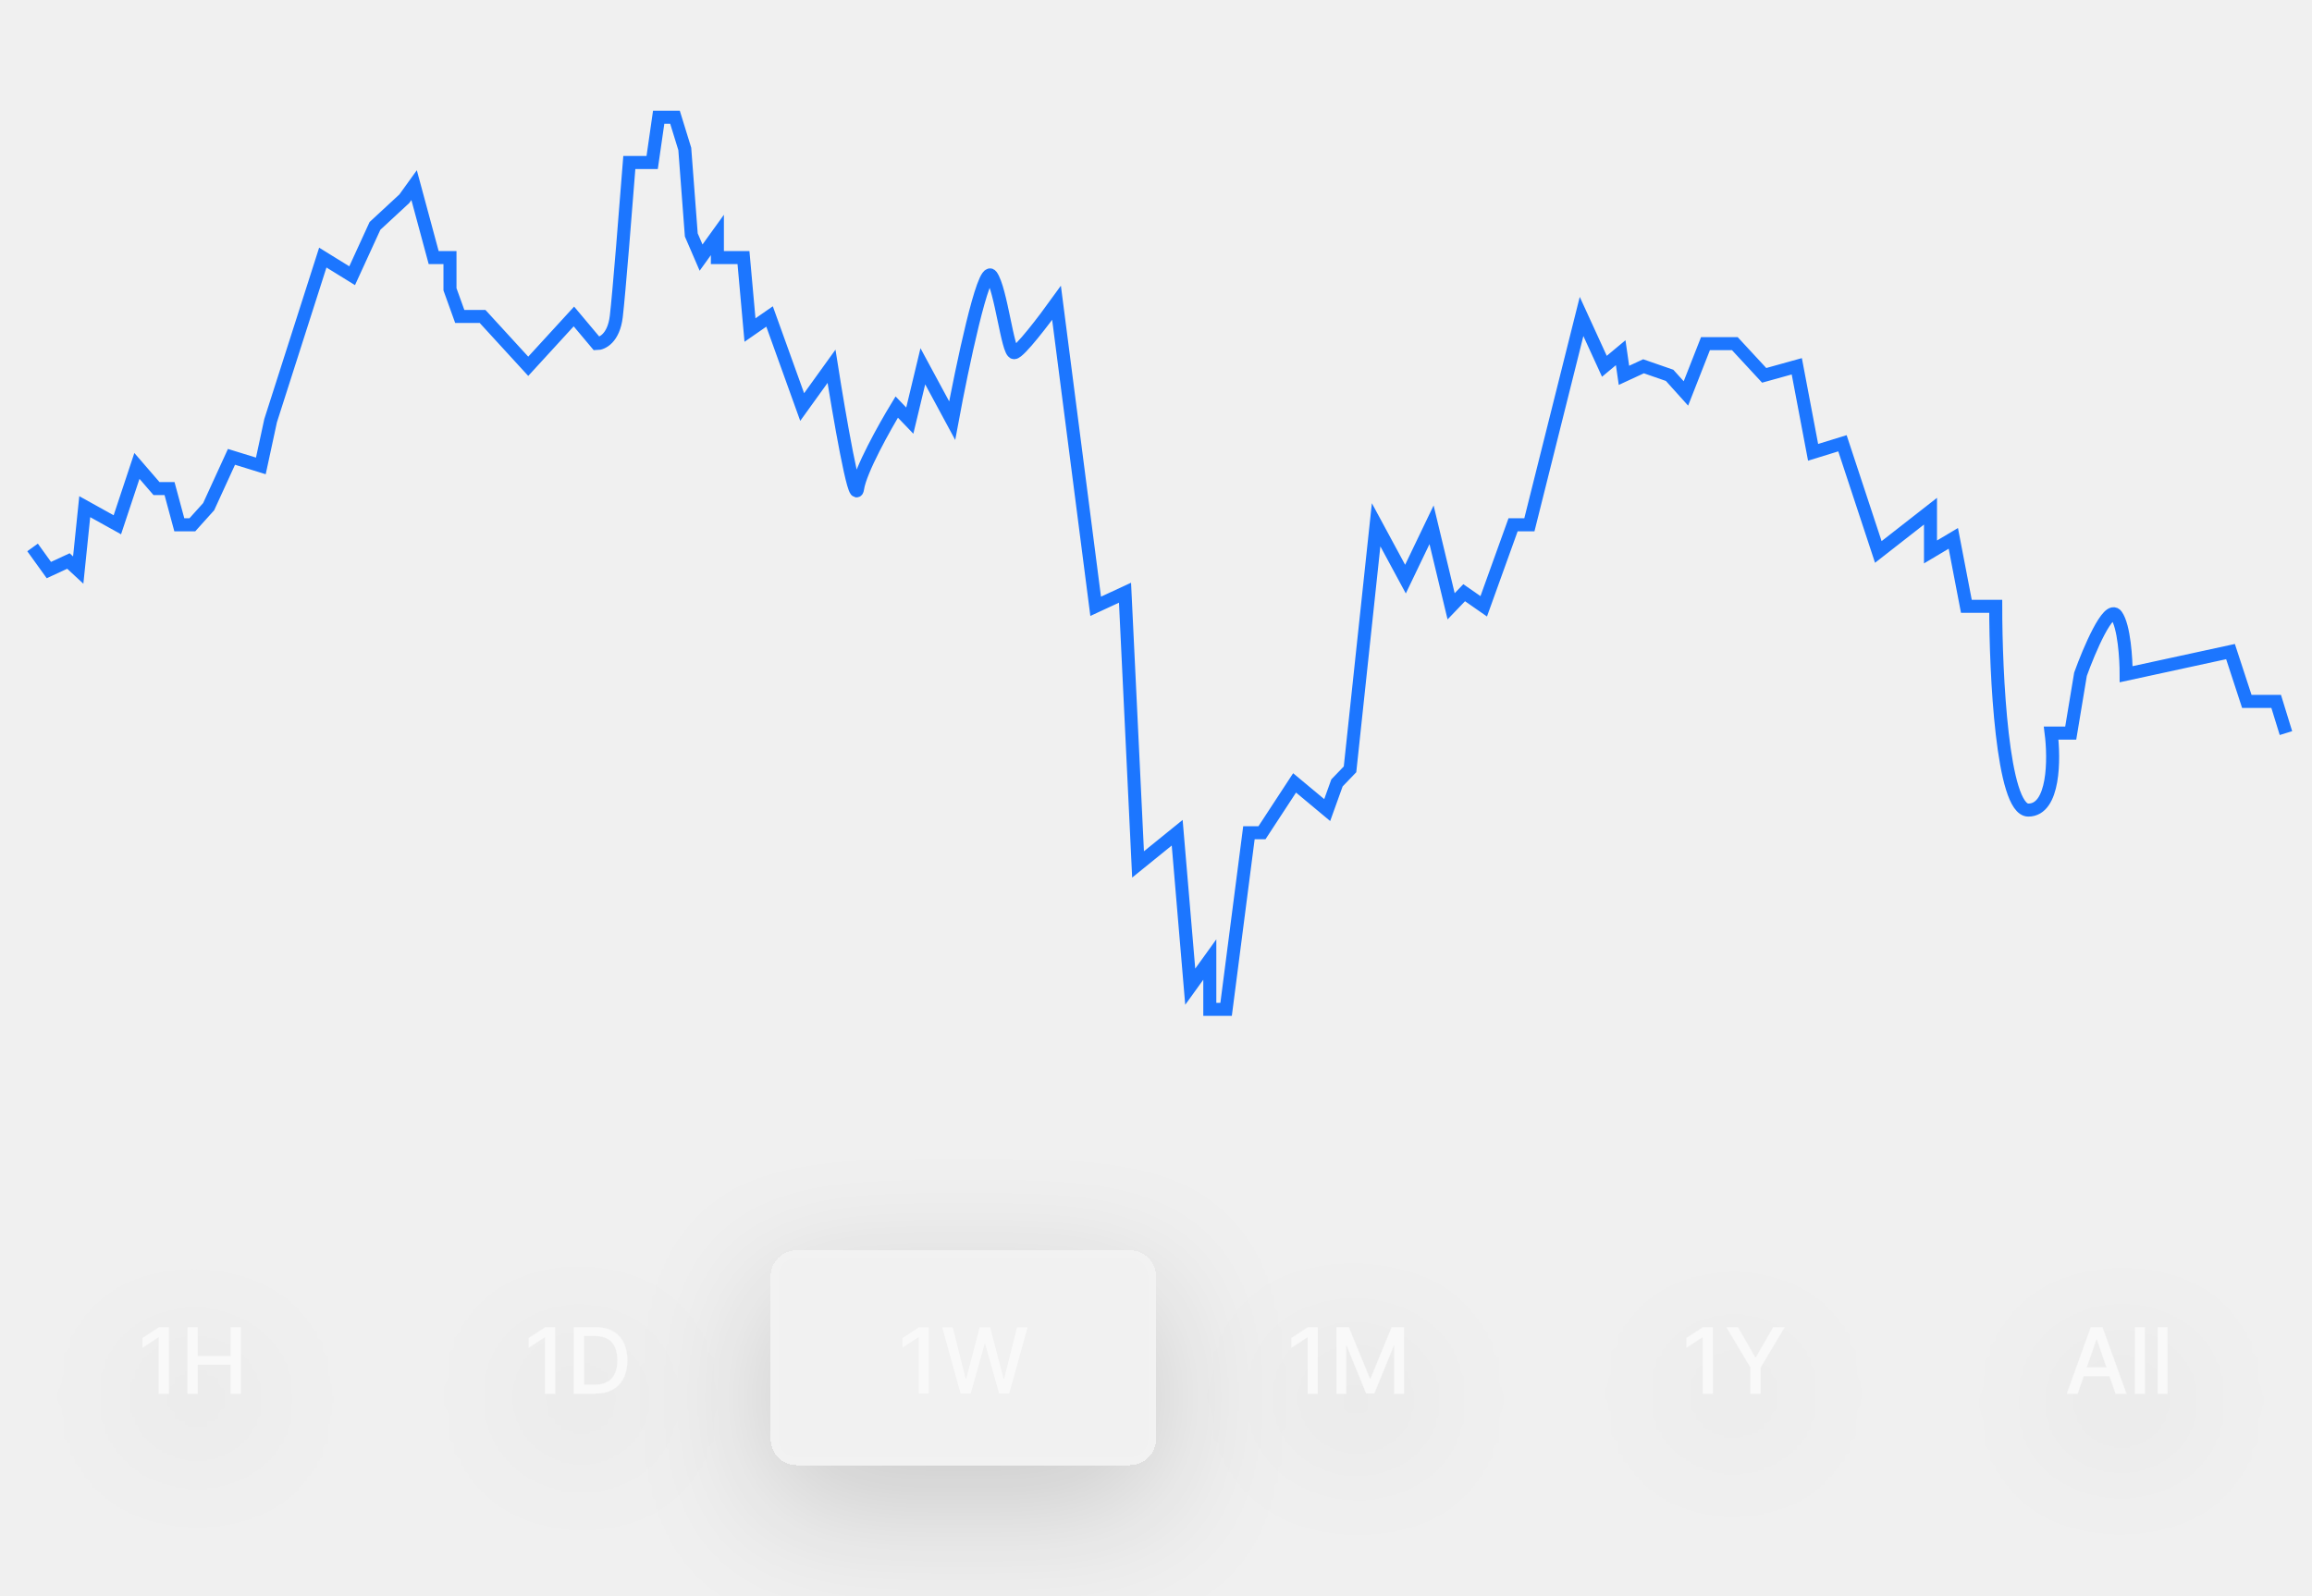
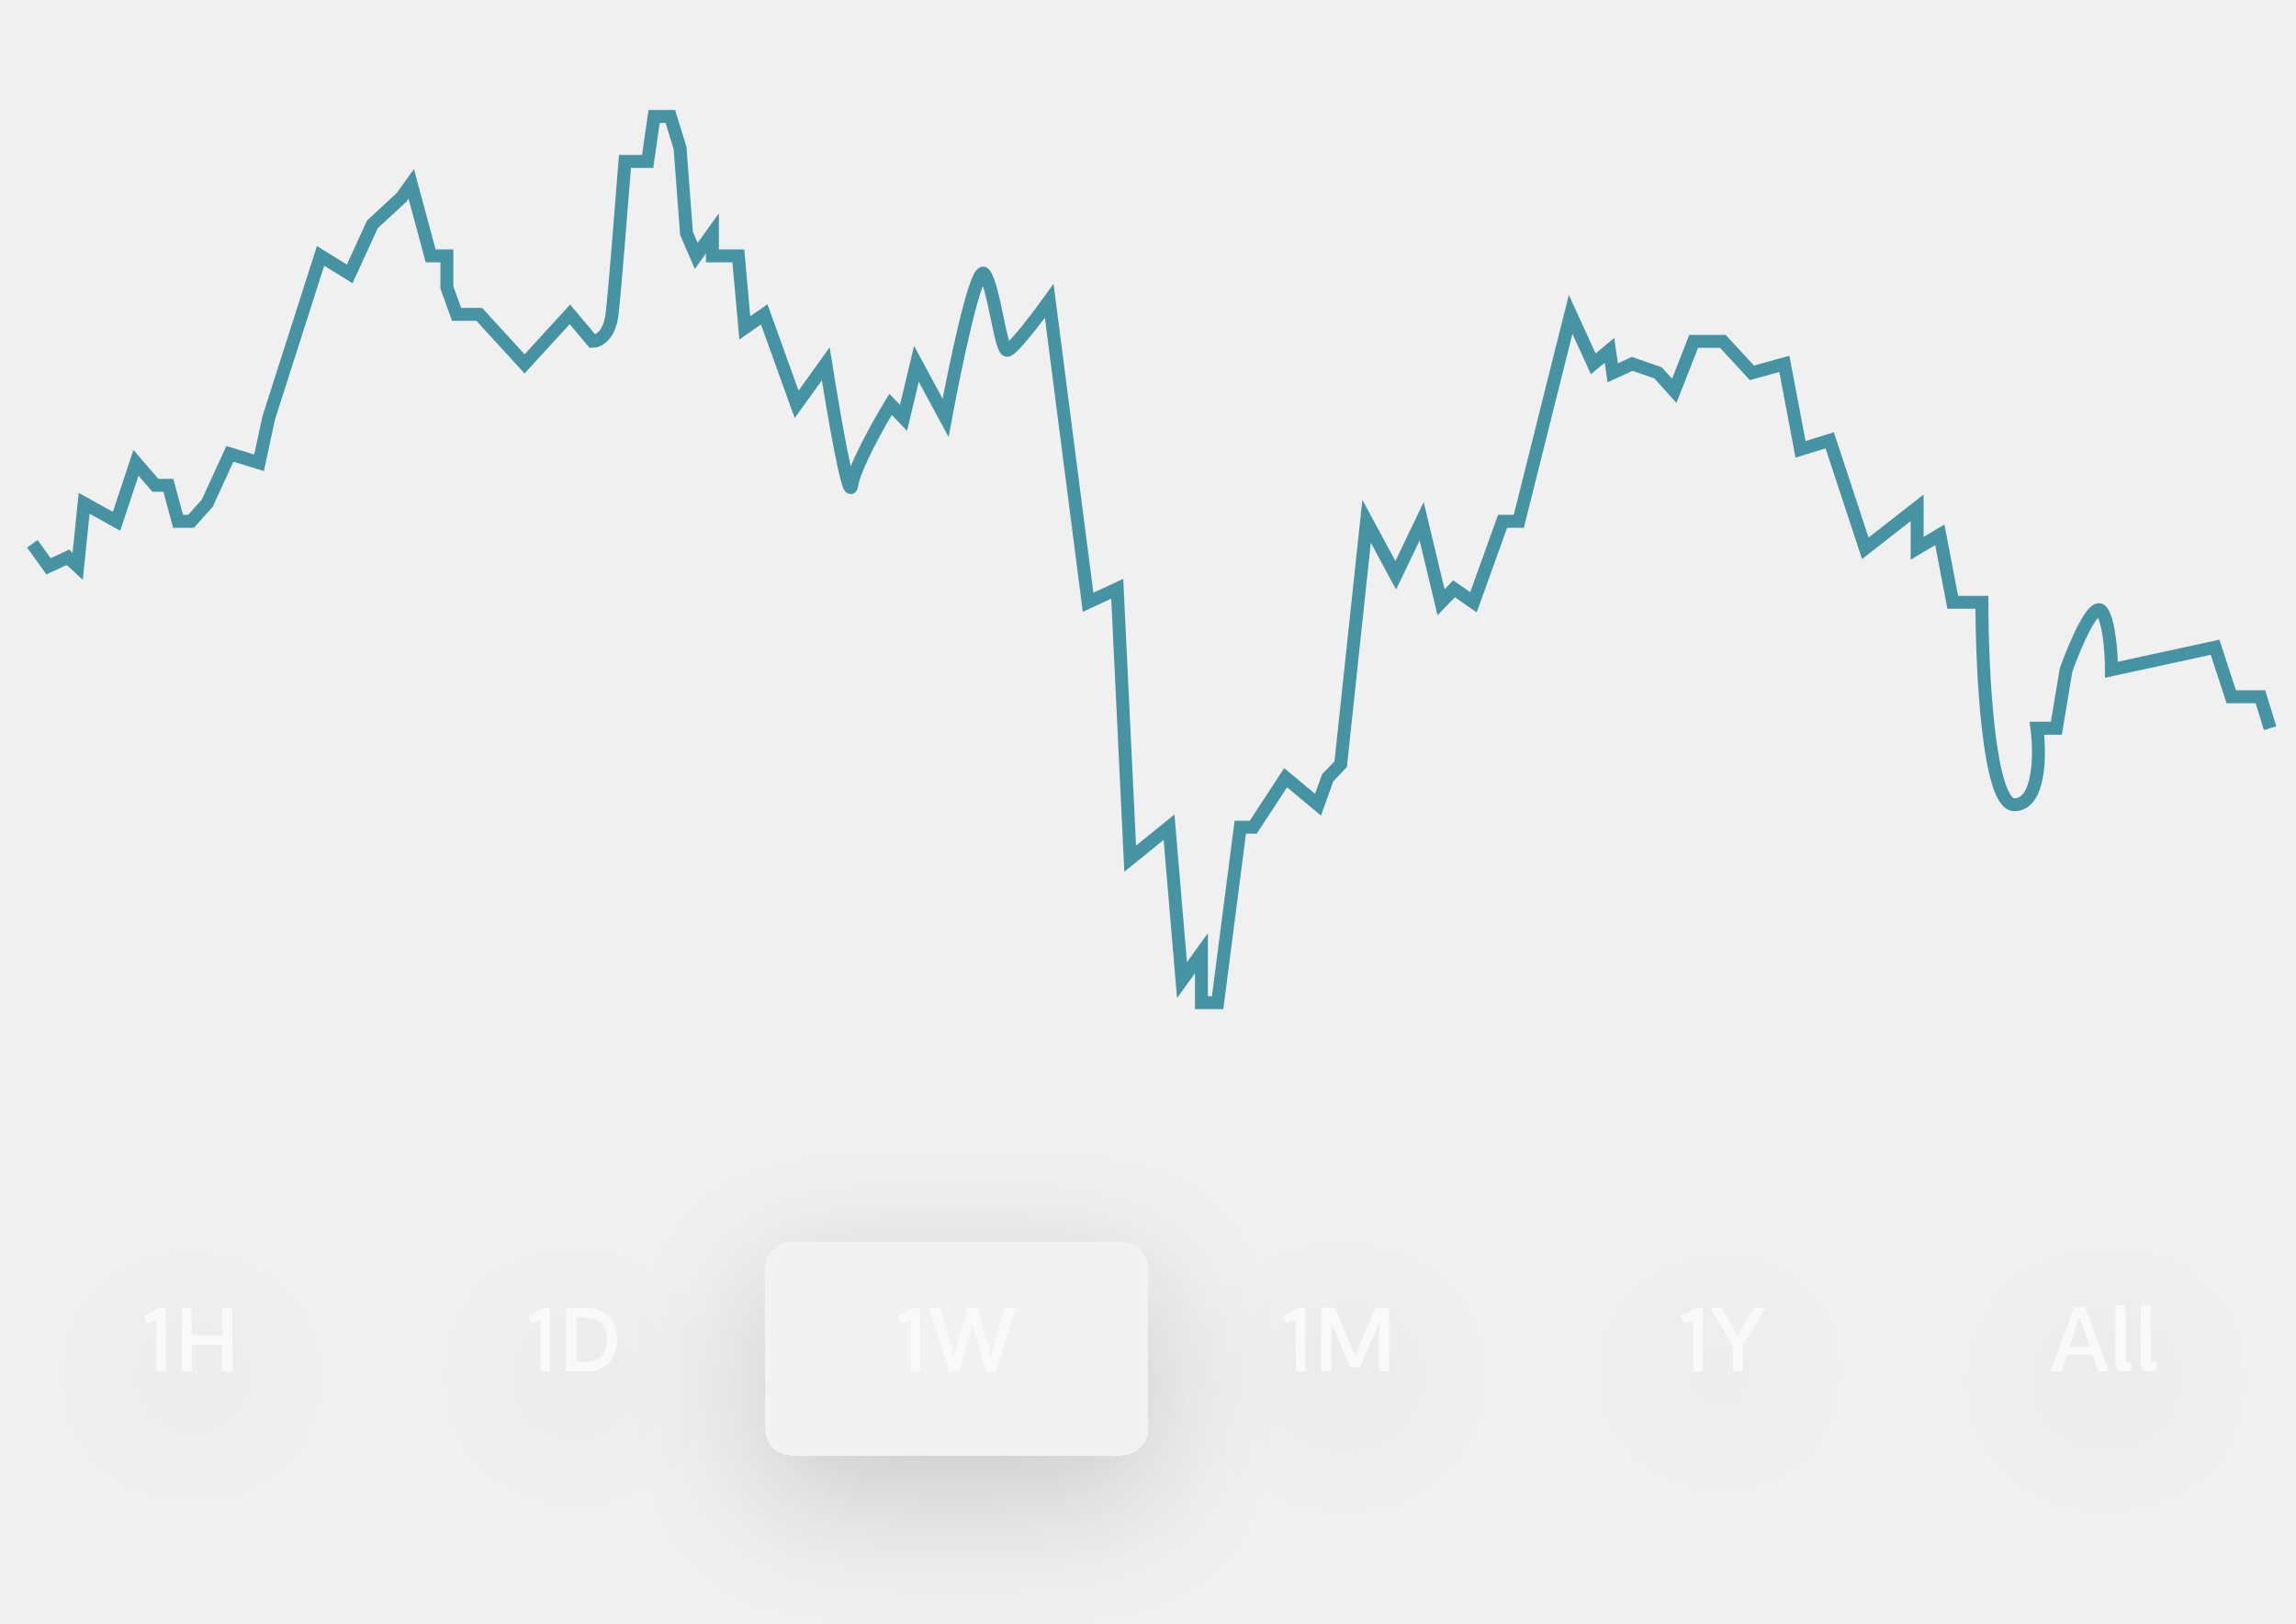
- <svg xmlns="http://www.w3.org/2000/svg" width="355" height="245" viewBox="0 0 355 245" fill="none">
-   <path d="M5 84.066L7.504 87.543L10.508 86.152L12.01 87.543L13.012 77.807L18.019 80.589L21.023 71.548L24.027 75.025H26.03L27.533 80.589H29.535L32.039 77.807L35.544 70.157L40.051 71.548L41.553 64.594L49.564 39.558L54.071 42.34L57.576 34.69L62.083 30.518L63.585 28.431L66.589 39.558H69.093V44.426L70.595 48.599H74.1L81.11 56.249L88.12 48.599L91.625 52.772C92.46 52.772 94.229 51.937 94.629 48.599C95.03 45.261 96.132 31.445 96.632 24.954H100.137L101.139 18H103.643L105.145 22.868L106.146 36.081L107.648 39.558L110.152 36.081V39.558H114.158L115.159 50.685L118.164 48.599L123.171 62.508L127.677 56.249C128.846 63.667 131.282 77.807 131.683 75.025C132.084 72.244 135.856 65.521 137.692 62.508L139.695 64.594L141.698 56.249L146.204 64.594C147.706 56.48 151.011 40.671 152.213 42.34C153.715 44.426 154.716 54.162 155.718 54.162C156.519 54.162 160.391 49.063 162.227 46.513L168.236 93.107L172.742 91.02L174.745 132.746L180.754 127.878L182.757 151.523L185.761 147.35V155H188.265L191.77 127.878H193.773L198.78 120.228L203.787 124.401L205.289 120.228L207.292 118.142L211.298 80.589L215.805 88.934L219.81 80.589L222.815 93.107L224.818 91.02L227.822 93.107L232.329 80.589H234.832L242.844 48.599L246.349 56.249L248.852 54.162L249.353 57.64L252.357 56.249L256.363 57.64L258.867 60.421L261.871 52.772H266.378L270.884 57.64L275.891 56.249L278.395 69.462L282.902 68.071L288.41 84.761L296.421 78.502V84.761L299.926 82.675L301.929 93.107H306.436C306.436 103.538 307.437 124.401 311.443 124.401C315.449 124.401 315.449 116.519 314.948 112.579H317.952L319.454 103.538C320.79 99.829 323.761 92.828 324.962 94.498C326.164 96.166 326.465 101.22 326.465 103.538L342.488 100.061L344.991 107.711H349.498L351 112.579" stroke="#1C76FF" stroke-width="2" />
-   <g filter="url(#filter0_bd_117_2739)">
-     <path opacity="0.6" d="M25.922 203.818V214H24.381V205.359H24.321L21.885 206.95V205.479L24.425 203.818H25.922ZM28.815 214V203.818H30.351V208.243H35.427V203.818H36.969V214H35.427V209.56H30.351V214H28.815Z" fill="white" />
+ <svg xmlns="http://www.w3.org/2000/svg" width="355" height="251" viewBox="0 0 355 251" fill="none">
+   <path d="M5 84.066L7.504 87.543L10.508 86.152L12.01 87.543L13.012 77.807L18.019 80.589L21.023 71.548L24.027 75.025H26.03L27.533 80.589H29.535L32.039 77.807L35.544 70.157L40.051 71.548L41.553 64.594L49.564 39.558L54.071 42.34L57.576 34.69L62.083 30.518L63.585 28.431L66.589 39.558H69.093V44.426L70.595 48.599H74.1L81.11 56.249L88.12 48.599L91.625 52.772C92.46 52.772 94.229 51.937 94.629 48.599C95.03 45.261 96.132 31.445 96.632 24.954H100.137L101.139 18H103.643L105.145 22.868L106.146 36.081L107.648 39.558L110.152 36.081V39.558H114.158L115.159 50.685L118.164 48.599L123.171 62.508L127.677 56.249C128.846 63.667 131.282 77.807 131.683 75.025C132.084 72.244 135.856 65.521 137.692 62.508L139.695 64.594L141.698 56.249L146.204 64.594C147.706 56.48 151.011 40.671 152.213 42.34C153.715 44.426 154.716 54.162 155.718 54.162C156.519 54.162 160.391 49.063 162.227 46.513L168.236 93.107L172.742 91.02L174.745 132.746L180.754 127.878L182.757 151.523L185.761 147.35V155H188.265L191.77 127.878H193.773L198.78 120.228L203.787 124.401L205.289 120.228L207.292 118.142L211.298 80.589L215.805 88.934L219.81 80.589L222.815 93.107L224.818 91.02L227.822 93.107L232.329 80.589H234.832L242.844 48.599L246.349 56.249L248.852 54.162L249.353 57.64L252.357 56.249L256.363 57.64L258.867 60.421L261.871 52.772H266.378L270.884 57.64L275.891 56.249L278.395 69.462L282.902 68.071L288.41 84.761L296.421 78.502V84.761L299.926 82.675L301.929 93.107H306.436C306.436 103.538 307.437 124.401 311.443 124.401C315.449 124.401 315.449 116.519 314.948 112.579H317.952L319.454 103.538C320.79 99.829 323.761 92.828 324.962 94.498C326.164 96.166 326.465 101.22 326.465 103.538L342.488 100.061L344.991 107.711H349.498L351 112.579" stroke="#4693A3" stroke-width="2" />
+   <g filter="url(#filter0_bd_255_14832)">
+     <path opacity="0.6" d="M22.24 203.502L24.564 202.2H25.642V212H24.2V204.048L24.172 204.006L22.786 204.608L22.24 203.502ZM28.128 202.2H29.669V206.456H34.386V202.2H35.926V212H34.386V207.884H29.669V212H28.128V202.2Z" fill="white" />
  </g>
-   <g filter="url(#filter1_bd_117_2739)">
-     <path opacity="0.6" d="M85.232 203.818V214H83.691V205.359H83.632L81.195 206.95V205.479L83.736 203.818H85.232ZM91.422 214H88.126V203.818H91.526C92.524 203.818 93.381 204.022 94.097 204.43C94.813 204.834 95.361 205.416 95.742 206.175C96.127 206.93 96.319 207.837 96.319 208.894C96.319 209.955 96.125 210.866 95.737 211.629C95.353 212.391 94.796 212.978 94.067 213.388C93.338 213.796 92.456 214 91.422 214ZM89.662 212.658H91.337C92.113 212.658 92.758 212.512 93.271 212.22C93.785 211.925 94.17 211.499 94.425 210.942C94.68 210.382 94.808 209.7 94.808 208.894C94.808 208.095 94.68 207.418 94.425 206.861C94.173 206.304 93.797 205.881 93.296 205.593C92.796 205.305 92.174 205.161 91.432 205.161H89.662V212.658Z" fill="white" />
+   <g filter="url(#filter1_bd_255_14832)">
+     <path opacity="0.6" d="M81.632 203.502L83.956 202.2H85.034V212H83.592V204.048L83.564 204.006L82.178 204.608L81.632 203.502ZM90.922 212H87.52V202.2H90.922C91.706 202.2 92.518 202.41 93.204 202.816C94.8 203.754 95.388 205.406 95.402 207.1C95.402 208.794 94.758 210.502 93.204 211.384C92.49 211.804 91.622 212 90.922 212ZM89.06 203.656V210.544H90.642C91.202 210.544 91.846 210.46 92.532 210.068C93.54 209.494 93.862 208.276 93.862 207.086C93.862 205.84 93.512 204.72 92.532 204.132C91.832 203.712 91.034 203.656 90.642 203.656H89.06Z" fill="white" />
  </g>
-   <g filter="url(#filter2_bd_117_2739)">
-     <rect x="118.333" y="192" width="59.167" height="33" rx="4" fill="white" fill-opacity="0.05" shape-rendering="crispEdges" />
-     <rect x="118.933" y="192.6" width="57.967" height="31.8" rx="3.4" stroke="white" stroke-opacity="0.1" stroke-width="1.2" shape-rendering="crispEdges" />
-     <path opacity="0.6" d="M142.607 203.818V214H141.066V205.359H141.006L138.57 206.95V205.479L141.111 203.818H142.607ZM147.494 214L144.671 203.818H146.286L148.27 211.703H148.364L150.428 203.818H152.028L154.092 211.708H154.186L156.165 203.818H157.786L154.957 214H153.411L151.268 206.374H151.188L149.046 214H147.494Z" fill="white" />
+   <g filter="url(#filter2_bd_255_14832)">
+     <rect x="118.334" y="192" width="59.167" height="33" rx="4" fill="white" fill-opacity="0.05" shape-rendering="crispEdges" />
+     <rect x="118.934" y="192.6" width="57.967" height="31.8" rx="3.4" stroke="white" stroke-opacity="0.1" stroke-width="1.2" shape-rendering="crispEdges" />
+     <path opacity="0.6" d="M138.831 203.502L141.155 202.2H142.233V212H140.791V204.048L140.763 204.006L139.377 204.608L138.831 203.502ZM143.697 202.2H145.419L147.477 209.662H147.505L149.577 202.2H151.159L153.217 209.662H153.245L155.289 202.2H157.039L153.987 212H152.447L150.375 204.804L148.289 212H146.749L143.697 202.2Z" fill="white" />
  </g>
-   <g filter="url(#filter3_bd_117_2739)">
-     <path opacity="0.6" d="M202.335 203.818V214H200.794V205.359H200.734L198.298 206.95V205.479L200.838 203.818H202.335ZM205.228 203.818H207.093L210.334 211.733H210.453L213.695 203.818H215.559V214H214.098V206.632H214.003L211 213.985H209.787L206.784 206.627H206.69V214H205.228V203.818Z" fill="white" />
+   <g filter="url(#filter3_bd_255_14832)">
+     <path opacity="0.6" d="M198.421 203.502L200.745 202.2H201.823V212H200.381V204.048L200.353 204.006L198.967 204.608L198.421 203.502ZM204.309 202.2H206.409L209.517 209.606H209.545L212.667 202.2H214.767V212H213.241V204.538H213.199L210.217 211.426H208.859L205.877 204.524H205.849V212H204.309V202.2Z" fill="white" />
  </g>
-   <g filter="url(#filter4_bd_117_2739)">
-     <path opacity="0.6" d="M262.992 203.818V214H261.451V205.359H261.391L258.955 206.95V205.479L261.496 203.818H262.992ZM265.1 203.818H266.845L269.505 208.447H269.614L272.274 203.818H274.019L270.325 210.003V214H268.794V210.003L265.1 203.818Z" fill="white" />
+   <g filter="url(#filter4_bd_255_14832)">
+     <path opacity="0.6" d="M259.85 203.502L262.174 202.2H263.252V212H261.81V204.048L261.782 204.006L260.396 204.608L259.85 203.502ZM264.464 202.2H266.158L267.18 203.922L268.692 206.582H268.706L270.218 203.922L271.254 202.2H272.934L269.448 208.024V212H267.964V208.024L264.464 202.2Z" fill="white" />
  </g>
-   <g filter="url(#filter5_bd_117_2739)">
-     <path opacity="0.6" d="M319.007 214H317.377L321.041 203.818H322.816L326.48 214H324.849L321.97 205.668H321.891L319.007 214ZM319.281 210.013H324.571V211.305H319.281V210.013ZM329.317 203.818V214H327.831V203.818H329.317ZM332.804 203.818V214H331.317V203.818H332.804Z" fill="white" />
+   <g filter="url(#filter5_bd_255_14832)">
+     <path opacity="0.6" d="M320.748 202.074H322.344L326.054 212H324.416L323.534 209.424H319.572L318.676 212H317.038L320.748 202.074ZM321.532 203.586L319.95 208.178H323.156L321.532 203.586ZM327.136 201.752H328.648V210.348C328.648 210.572 328.774 210.642 328.942 210.642C329.138 210.642 329.334 210.628 329.558 210.6V211.804C329.474 211.846 328.844 212 328.368 212C327.472 212 327.136 211.356 327.136 210.698V201.752ZM331.005 201.752H332.517V210.348C332.517 210.572 332.643 210.642 332.811 210.642C333.007 210.642 333.203 210.628 333.427 210.6V211.804C333.343 211.846 332.713 212 332.237 212C331.341 212 331.005 211.356 331.005 210.698V201.752Z" fill="white" />
  </g>
  <defs>
-     <filter id="filter0_bd_117_2739" x="-20" y="172" width="99.167" height="79" filterUnits="userSpaceOnUse" color-interpolation-filters="sRGB">
+     <filter id="filter0_bd_255_14832" x="-20" y="172" width="99.166" height="79" filterUnits="userSpaceOnUse" color-interpolation-filters="sRGB">
      <feFlood flood-opacity="0" result="BackgroundImageFix" />
      <feGaussianBlur in="BackgroundImageFix" stdDeviation="10" />
-       <feComposite in2="SourceAlpha" operator="in" result="effect1_backgroundBlur_117_2739" />
+       <feComposite in2="SourceAlpha" operator="in" result="effect1_backgroundBlur_255_14832" />
      <feColorMatrix in="SourceAlpha" type="matrix" values="0 0 0 0 0 0 0 0 0 0 0 0 0 0 0 0 0 0 127 0" result="hardAlpha" />
      <feOffset dy="6" />
      <feGaussianBlur stdDeviation="10" />
      <feComposite in2="hardAlpha" operator="out" />
      <feColorMatrix type="matrix" values="0 0 0 0 0 0 0 0 0 0 0 0 0 0 0 0 0 0 0.16 0" />
-       <feBlend mode="normal" in2="effect1_backgroundBlur_117_2739" result="effect2_dropShadow_117_2739" />
-       <feBlend mode="normal" in="SourceGraphic" in2="effect2_dropShadow_117_2739" result="shape" />
+       <feBlend mode="normal" in2="effect1_backgroundBlur_255_14832" result="effect2_dropShadow_255_14832" />
+       <feBlend mode="normal" in="SourceGraphic" in2="effect2_dropShadow_255_14832" result="shape" />
    </filter>
-     <filter id="filter1_bd_117_2739" x="39.167" y="172" width="99.167" height="79" filterUnits="userSpaceOnUse" color-interpolation-filters="sRGB">
+     <filter id="filter1_bd_255_14832" x="39.166" y="172" width="99.166" height="79" filterUnits="userSpaceOnUse" color-interpolation-filters="sRGB">
      <feFlood flood-opacity="0" result="BackgroundImageFix" />
      <feGaussianBlur in="BackgroundImageFix" stdDeviation="10" />
-       <feComposite in2="SourceAlpha" operator="in" result="effect1_backgroundBlur_117_2739" />
+       <feComposite in2="SourceAlpha" operator="in" result="effect1_backgroundBlur_255_14832" />
      <feColorMatrix in="SourceAlpha" type="matrix" values="0 0 0 0 0 0 0 0 0 0 0 0 0 0 0 0 0 0 127 0" result="hardAlpha" />
      <feOffset dy="6" />
      <feGaussianBlur stdDeviation="10" />
      <feComposite in2="hardAlpha" operator="out" />
      <feColorMatrix type="matrix" values="0 0 0 0 0 0 0 0 0 0 0 0 0 0 0 0 0 0 0.16 0" />
-       <feBlend mode="normal" in2="effect1_backgroundBlur_117_2739" result="effect2_dropShadow_117_2739" />
-       <feBlend mode="normal" in="SourceGraphic" in2="effect2_dropShadow_117_2739" result="shape" />
+       <feBlend mode="normal" in2="effect1_backgroundBlur_255_14832" result="effect2_dropShadow_255_14832" />
+       <feBlend mode="normal" in="SourceGraphic" in2="effect2_dropShadow_255_14832" result="shape" />
    </filter>
-     <filter id="filter2_bd_117_2739" x="98.333" y="172" width="99.167" height="79" filterUnits="userSpaceOnUse" color-interpolation-filters="sRGB">
+     <filter id="filter2_bd_255_14832" x="98.334" y="172" width="99.166" height="79" filterUnits="userSpaceOnUse" color-interpolation-filters="sRGB">
      <feFlood flood-opacity="0" result="BackgroundImageFix" />
      <feGaussianBlur in="BackgroundImageFix" stdDeviation="10" />
-       <feComposite in2="SourceAlpha" operator="in" result="effect1_backgroundBlur_117_2739" />
+       <feComposite in2="SourceAlpha" operator="in" result="effect1_backgroundBlur_255_14832" />
      <feColorMatrix in="SourceAlpha" type="matrix" values="0 0 0 0 0 0 0 0 0 0 0 0 0 0 0 0 0 0 127 0" result="hardAlpha" />
      <feOffset dy="6" />
      <feGaussianBlur stdDeviation="10" />
      <feComposite in2="hardAlpha" operator="out" />
      <feColorMatrix type="matrix" values="0 0 0 0 0 0 0 0 0 0 0 0 0 0 0 0 0 0 0.16 0" />
-       <feBlend mode="normal" in2="effect1_backgroundBlur_117_2739" result="effect2_dropShadow_117_2739" />
-       <feBlend mode="normal" in="SourceGraphic" in2="effect2_dropShadow_117_2739" result="shape" />
+       <feBlend mode="normal" in2="effect1_backgroundBlur_255_14832" result="effect2_dropShadow_255_14832" />
+       <feBlend mode="normal" in="SourceGraphic" in2="effect2_dropShadow_255_14832" result="shape" />
    </filter>
-     <filter id="filter3_bd_117_2739" x="157.5" y="172" width="99.167" height="79" filterUnits="userSpaceOnUse" color-interpolation-filters="sRGB">
+     <filter id="filter3_bd_255_14832" x="157.5" y="172" width="99.166" height="79" filterUnits="userSpaceOnUse" color-interpolation-filters="sRGB">
      <feFlood flood-opacity="0" result="BackgroundImageFix" />
      <feGaussianBlur in="BackgroundImageFix" stdDeviation="10" />
-       <feComposite in2="SourceAlpha" operator="in" result="effect1_backgroundBlur_117_2739" />
+       <feComposite in2="SourceAlpha" operator="in" result="effect1_backgroundBlur_255_14832" />
      <feColorMatrix in="SourceAlpha" type="matrix" values="0 0 0 0 0 0 0 0 0 0 0 0 0 0 0 0 0 0 127 0" result="hardAlpha" />
      <feOffset dy="6" />
      <feGaussianBlur stdDeviation="10" />
      <feComposite in2="hardAlpha" operator="out" />
      <feColorMatrix type="matrix" values="0 0 0 0 0 0 0 0 0 0 0 0 0 0 0 0 0 0 0.16 0" />
-       <feBlend mode="normal" in2="effect1_backgroundBlur_117_2739" result="effect2_dropShadow_117_2739" />
-       <feBlend mode="normal" in="SourceGraphic" in2="effect2_dropShadow_117_2739" result="shape" />
+       <feBlend mode="normal" in2="effect1_backgroundBlur_255_14832" result="effect2_dropShadow_255_14832" />
+       <feBlend mode="normal" in="SourceGraphic" in2="effect2_dropShadow_255_14832" result="shape" />
    </filter>
-     <filter id="filter4_bd_117_2739" x="216.667" y="172" width="99.167" height="79" filterUnits="userSpaceOnUse" color-interpolation-filters="sRGB">
+     <filter id="filter4_bd_255_14832" x="216.666" y="172" width="99.166" height="79" filterUnits="userSpaceOnUse" color-interpolation-filters="sRGB">
      <feFlood flood-opacity="0" result="BackgroundImageFix" />
      <feGaussianBlur in="BackgroundImageFix" stdDeviation="10" />
-       <feComposite in2="SourceAlpha" operator="in" result="effect1_backgroundBlur_117_2739" />
+       <feComposite in2="SourceAlpha" operator="in" result="effect1_backgroundBlur_255_14832" />
      <feColorMatrix in="SourceAlpha" type="matrix" values="0 0 0 0 0 0 0 0 0 0 0 0 0 0 0 0 0 0 127 0" result="hardAlpha" />
      <feOffset dy="6" />
      <feGaussianBlur stdDeviation="10" />
      <feComposite in2="hardAlpha" operator="out" />
      <feColorMatrix type="matrix" values="0 0 0 0 0 0 0 0 0 0 0 0 0 0 0 0 0 0 0.16 0" />
-       <feBlend mode="normal" in2="effect1_backgroundBlur_117_2739" result="effect2_dropShadow_117_2739" />
-       <feBlend mode="normal" in="SourceGraphic" in2="effect2_dropShadow_117_2739" result="shape" />
+       <feBlend mode="normal" in2="effect1_backgroundBlur_255_14832" result="effect2_dropShadow_255_14832" />
+       <feBlend mode="normal" in="SourceGraphic" in2="effect2_dropShadow_255_14832" result="shape" />
    </filter>
-     <filter id="filter5_bd_117_2739" x="275.833" y="172" width="99.167" height="79" filterUnits="userSpaceOnUse" color-interpolation-filters="sRGB">
+     <filter id="filter5_bd_255_14832" x="275.834" y="172" width="99.166" height="79" filterUnits="userSpaceOnUse" color-interpolation-filters="sRGB">
      <feFlood flood-opacity="0" result="BackgroundImageFix" />
      <feGaussianBlur in="BackgroundImageFix" stdDeviation="10" />
-       <feComposite in2="SourceAlpha" operator="in" result="effect1_backgroundBlur_117_2739" />
+       <feComposite in2="SourceAlpha" operator="in" result="effect1_backgroundBlur_255_14832" />
      <feColorMatrix in="SourceAlpha" type="matrix" values="0 0 0 0 0 0 0 0 0 0 0 0 0 0 0 0 0 0 127 0" result="hardAlpha" />
      <feOffset dy="6" />
      <feGaussianBlur stdDeviation="10" />
      <feComposite in2="hardAlpha" operator="out" />
      <feColorMatrix type="matrix" values="0 0 0 0 0 0 0 0 0 0 0 0 0 0 0 0 0 0 0.16 0" />
-       <feBlend mode="normal" in2="effect1_backgroundBlur_117_2739" result="effect2_dropShadow_117_2739" />
-       <feBlend mode="normal" in="SourceGraphic" in2="effect2_dropShadow_117_2739" result="shape" />
+       <feBlend mode="normal" in2="effect1_backgroundBlur_255_14832" result="effect2_dropShadow_255_14832" />
+       <feBlend mode="normal" in="SourceGraphic" in2="effect2_dropShadow_255_14832" result="shape" />
    </filter>
  </defs>
</svg>
